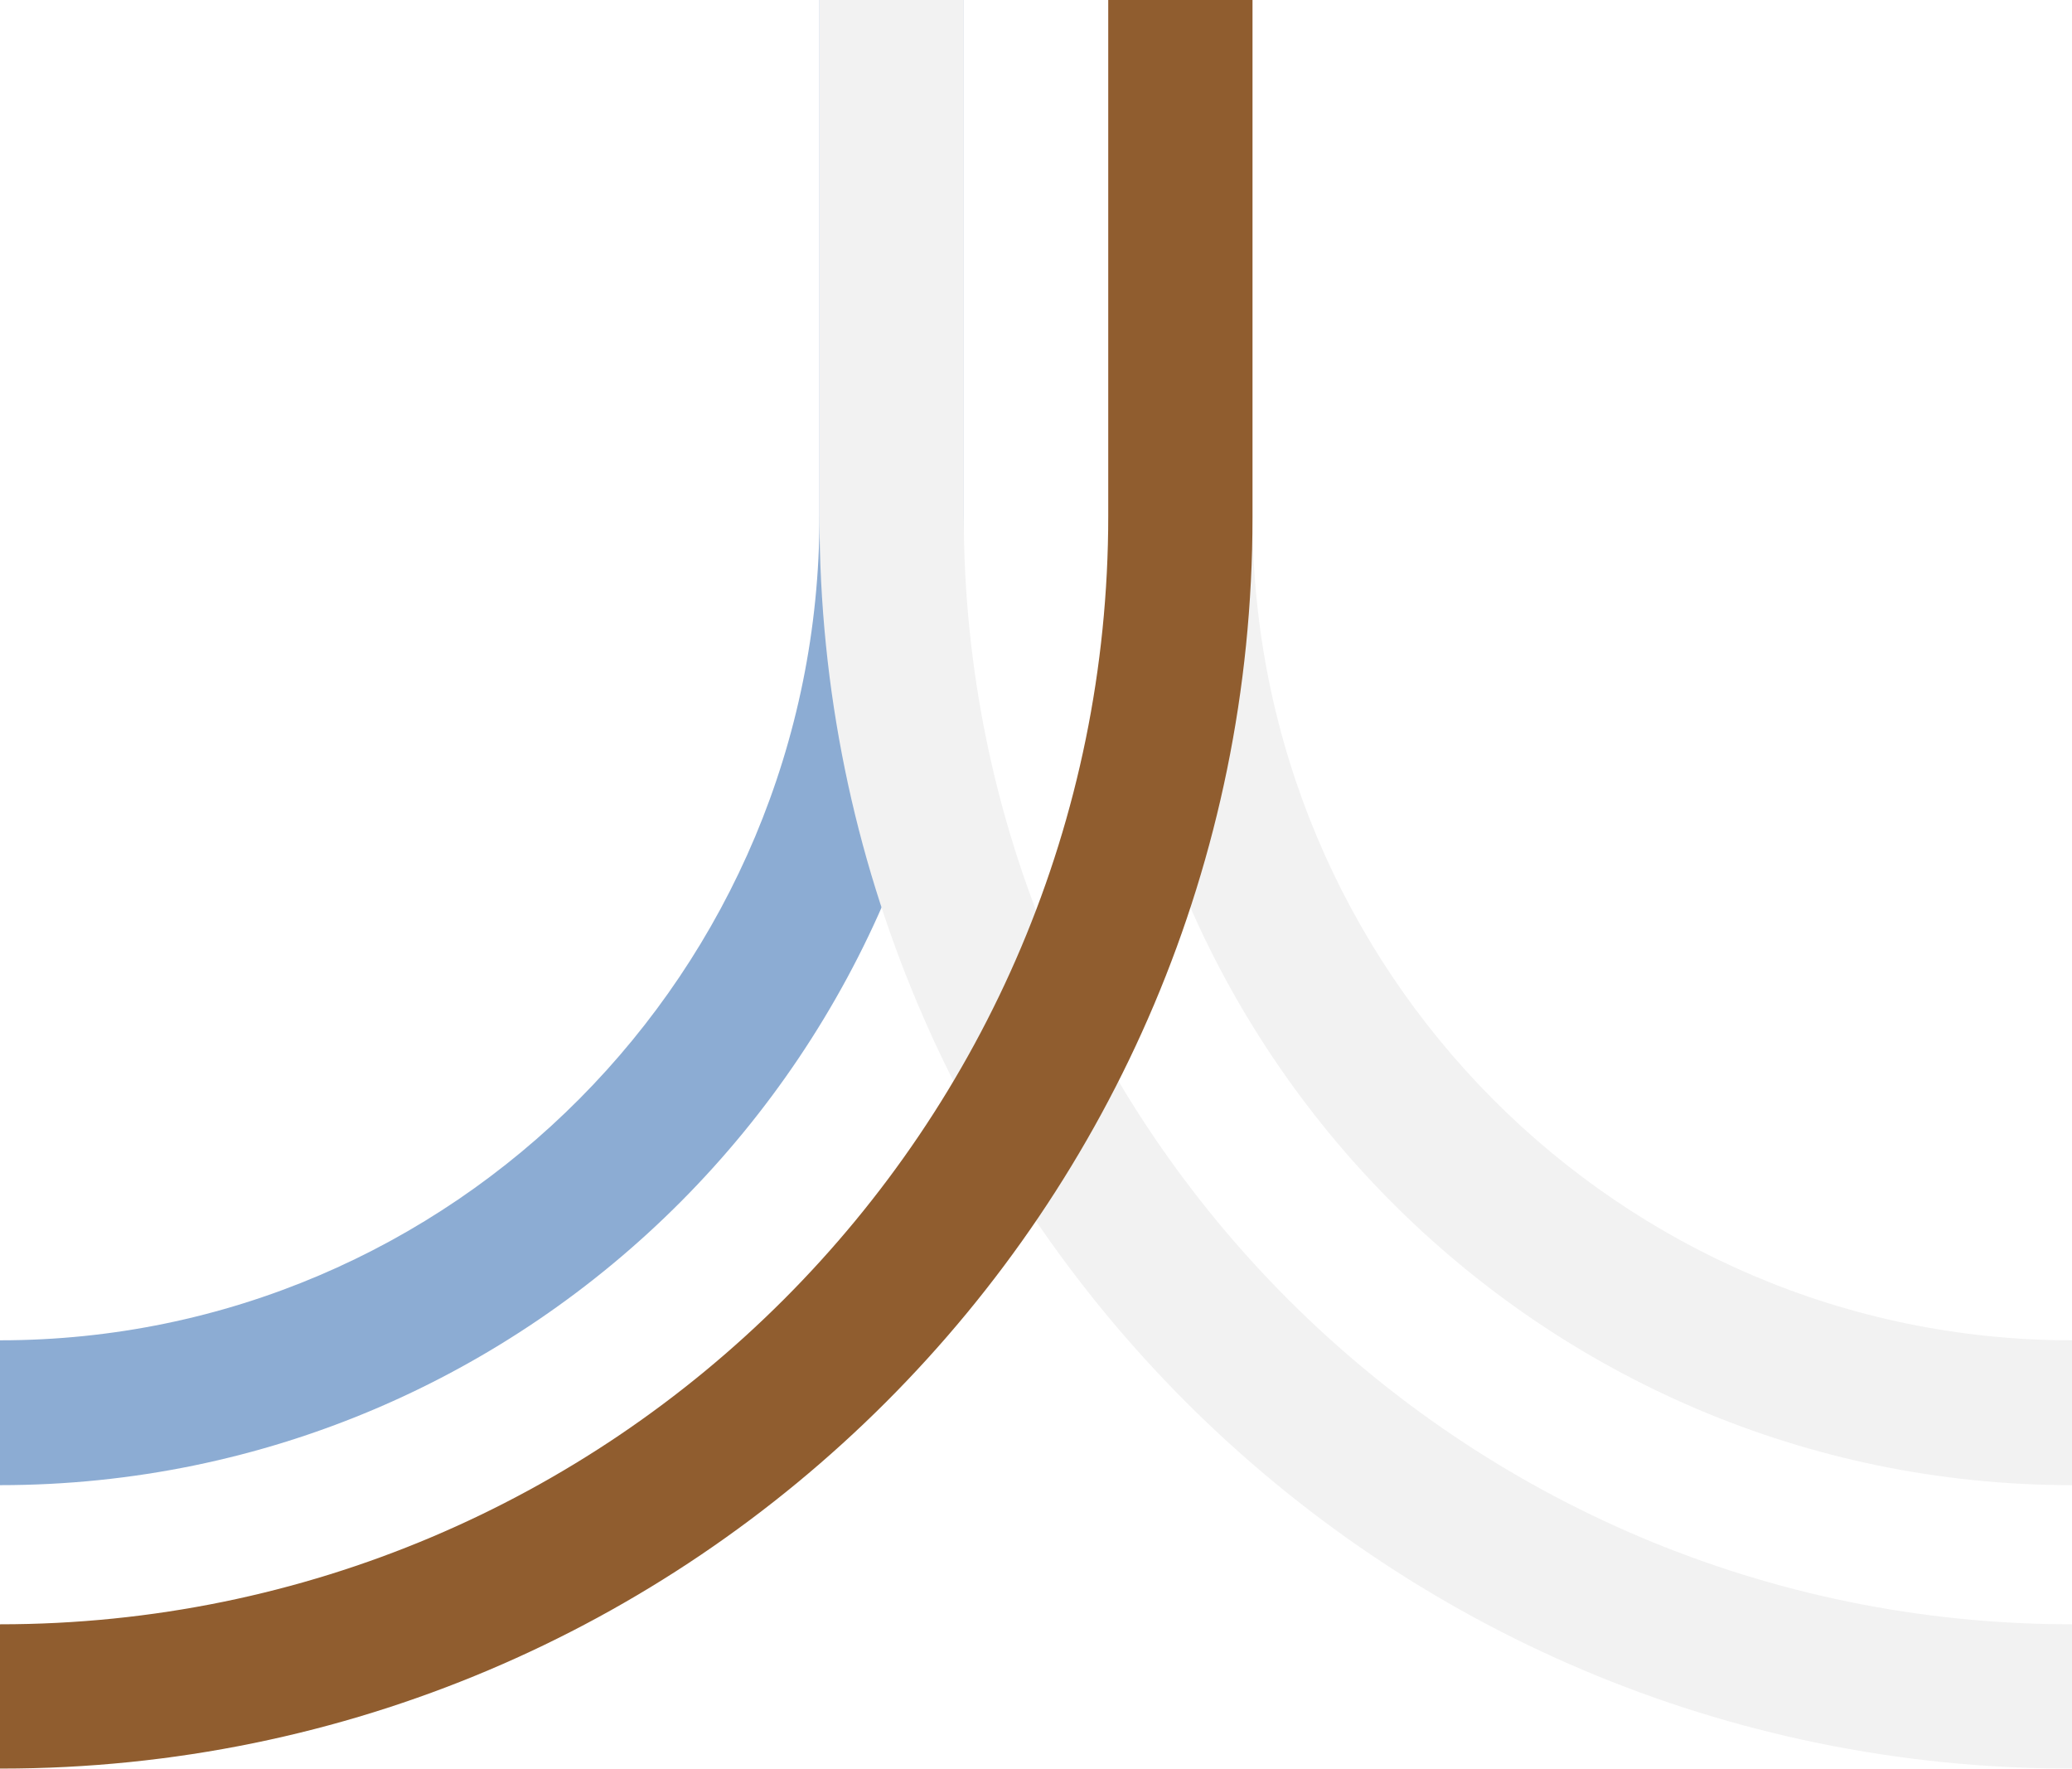
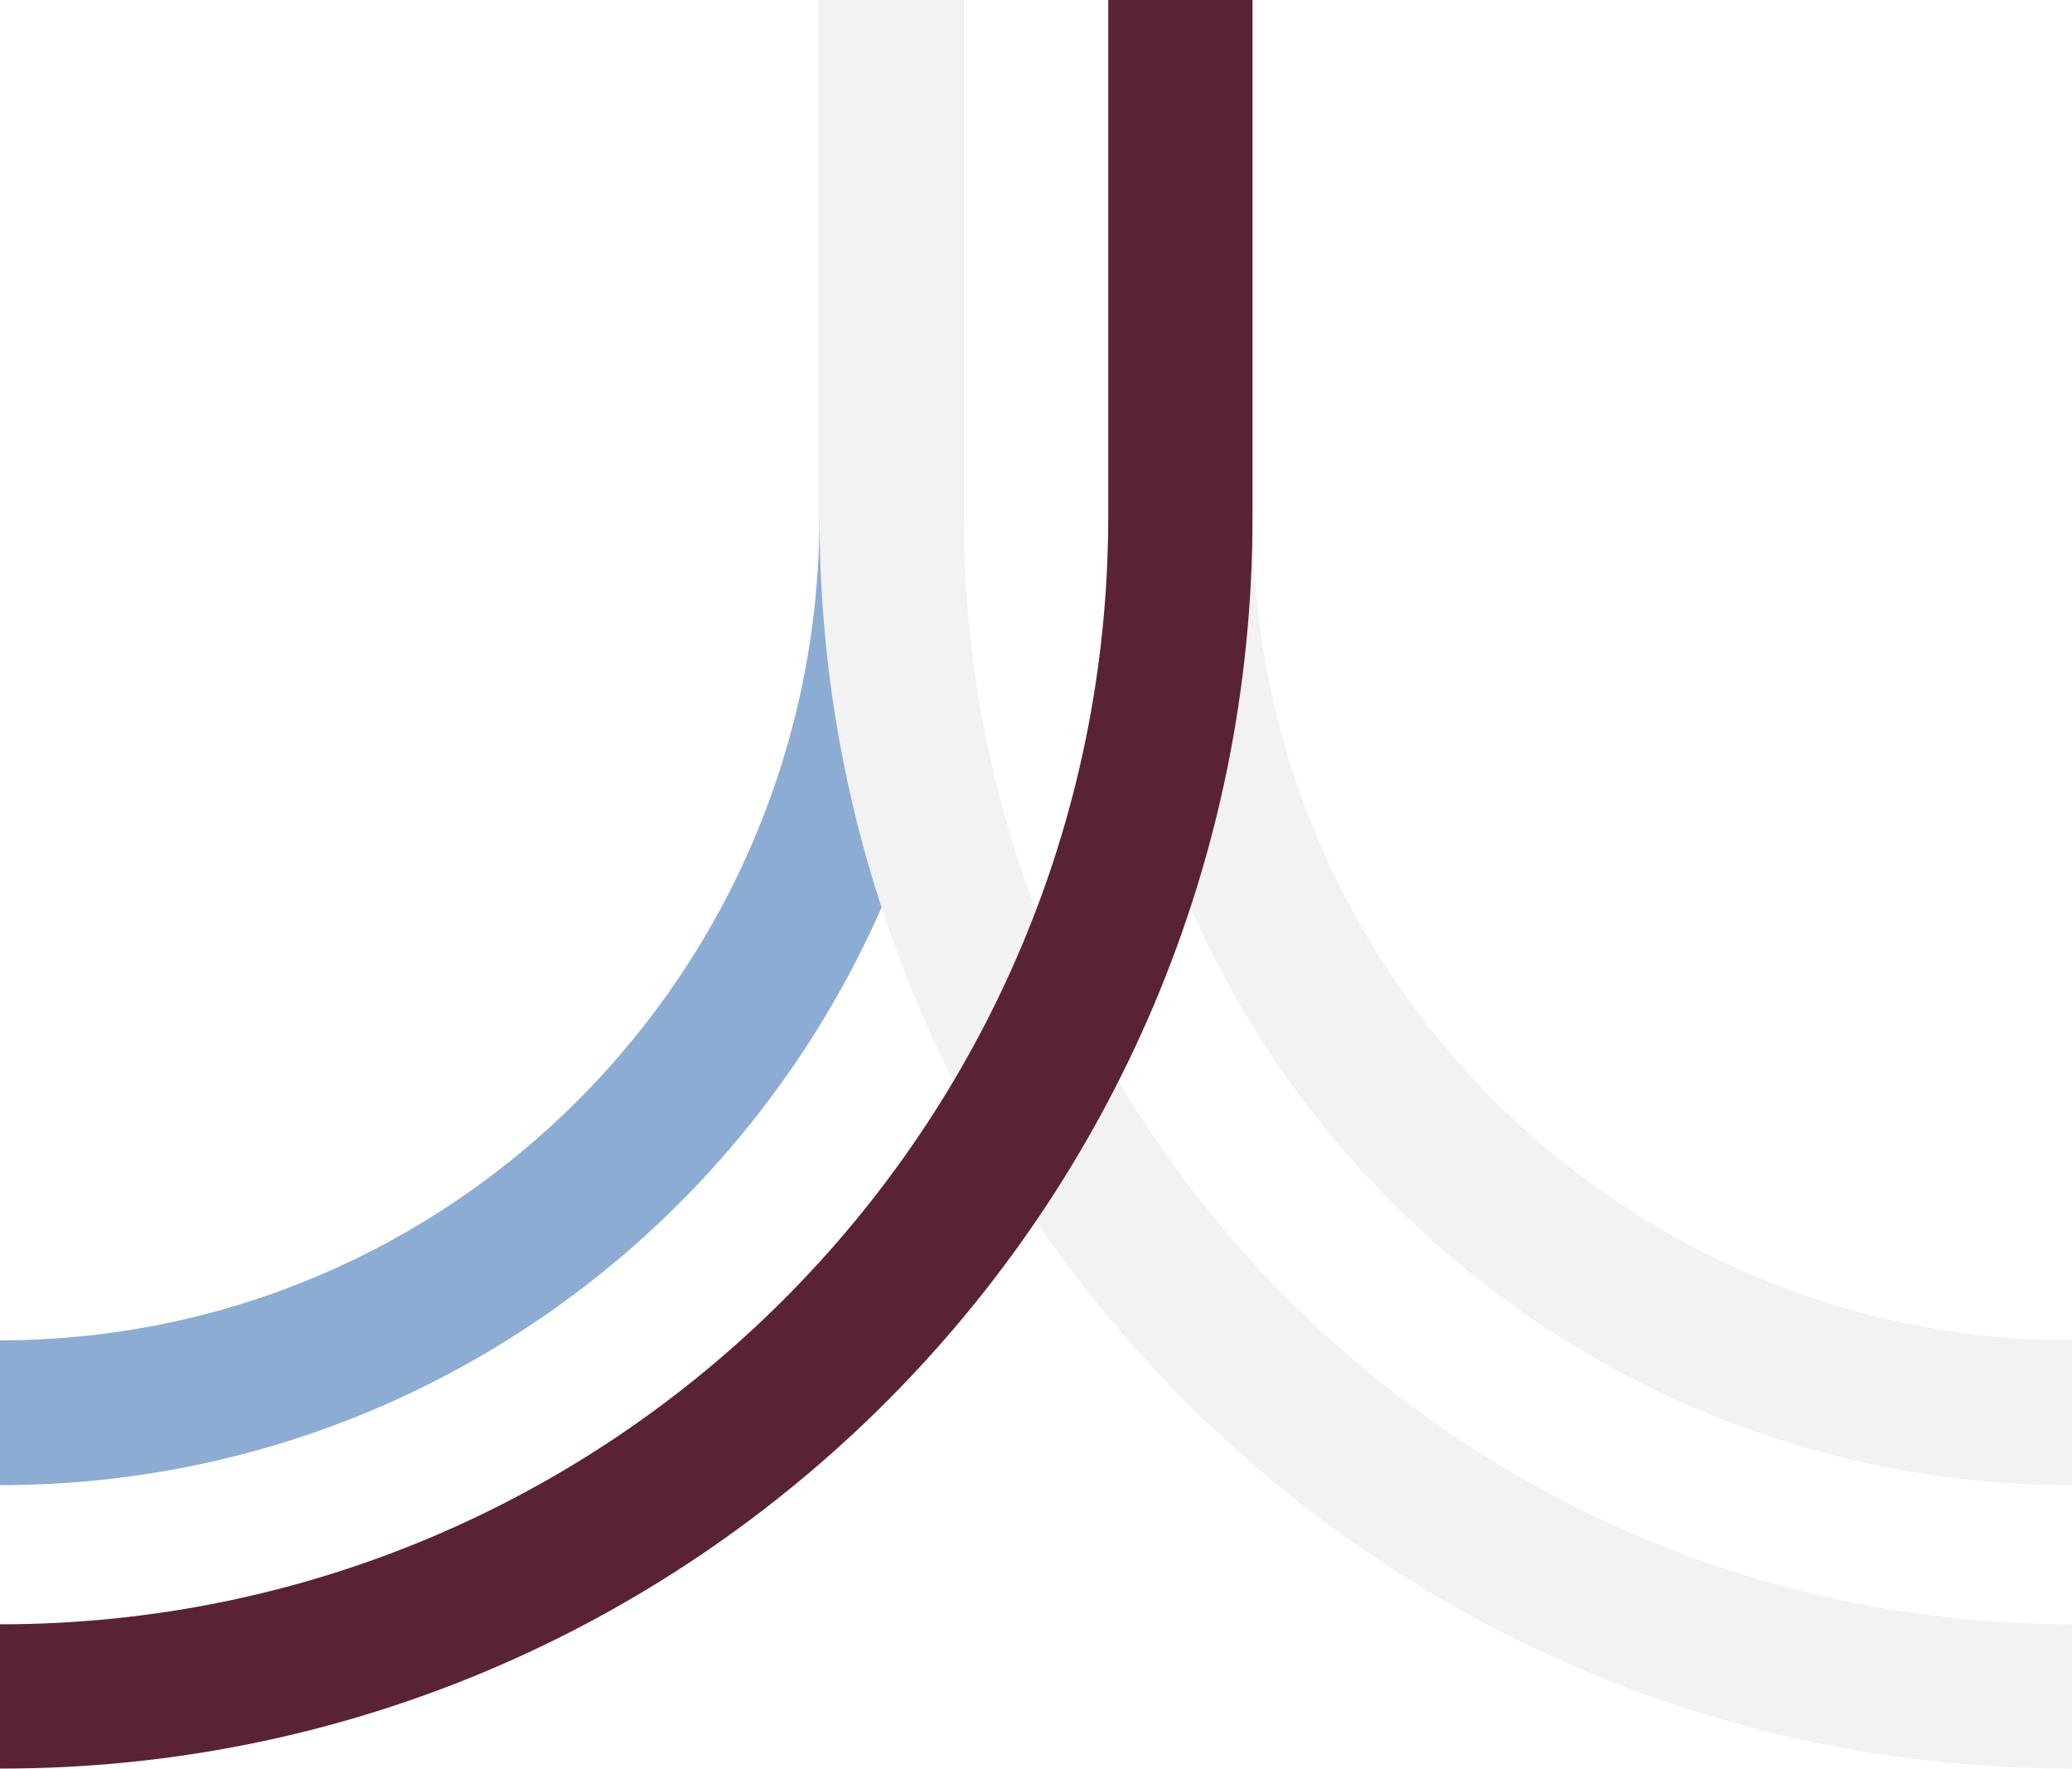
<svg xmlns="http://www.w3.org/2000/svg" preserveAspectRatio="none" overflow="visible" style="display: block;" width="343.506" height="293.146" viewBox="0 0 343.506 293.146" fill="none">
  <g id="Group 15">
    <path id="Exclude" d="M343.506 246.168C255.292 246.168 183.779 174.235 183.779 85.501V0H207.647V15.033V85.501C207.647 160.976 268.473 222.16 343.506 222.16V246.168Z" fill="#F2F2F2" />
    <path id="Exclude_2" d="M0 246.168C88.215 246.168 159.727 174.235 159.727 85.501V7.1774e-05H135.86V15.033V85.501C135.86 160.976 75.033 222.16 0 222.16V246.168Z" fill="#8CACD3" />
    <path id="Exclude_3" d="M343.276 293.146C228.724 293.146 135.861 200.283 135.861 85.731V85.501V60.133V0H159.776V60.133V85.501C159.776 186.973 242.035 269.232 343.506 269.232V293.146H343.276Z" fill="#F2F2F2" />
-     <path id="Exclude_4" d="M0.23 293.146C114.782 293.146 207.645 200.283 207.645 85.731V85.501V60.133V7.1774e-05H183.73V60.133V85.501C183.73 186.973 101.472 269.232 0 269.232V293.146H0.23Z" fill="#905D2F" />
+     <path id="Exclude_4" d="M0.23 293.146C114.782 293.146 207.645 200.283 207.645 85.731V85.501V60.133V7.1774e-05H183.73V60.133V85.501C183.73 186.973 101.472 269.232 0 269.232V293.146H0.23Z" fill="#5a2235" />
  </g>
</svg>
